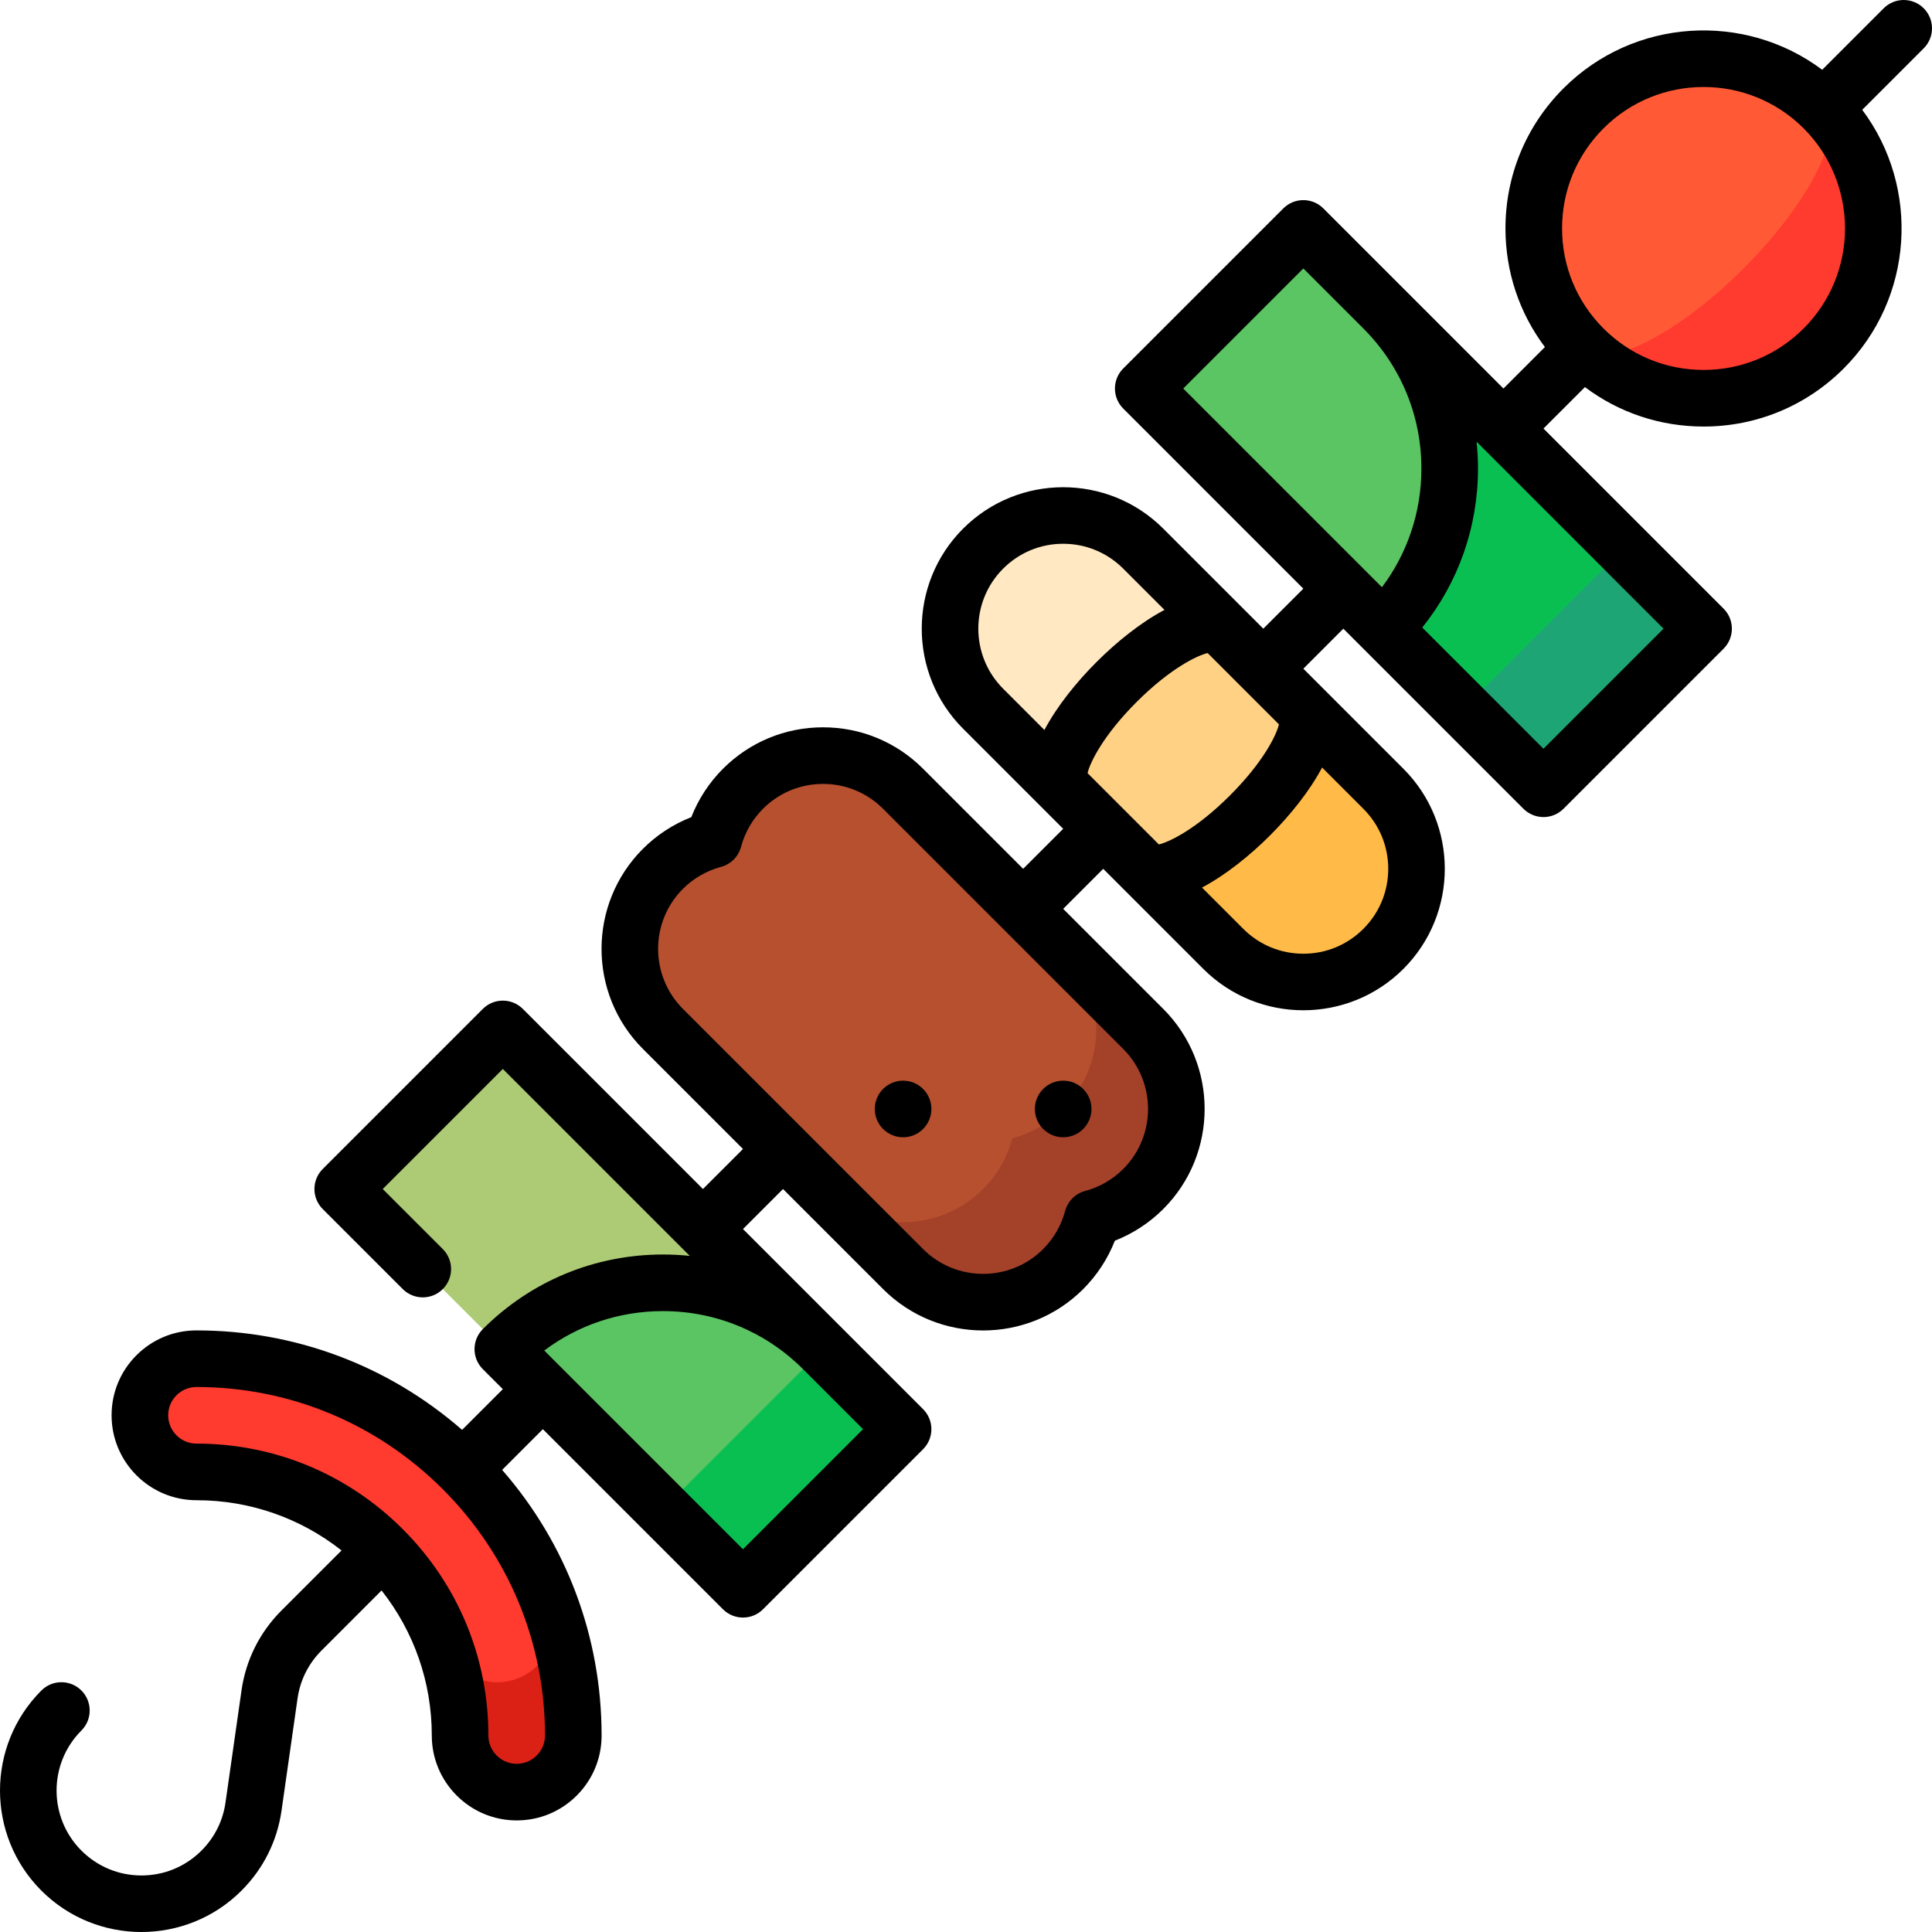
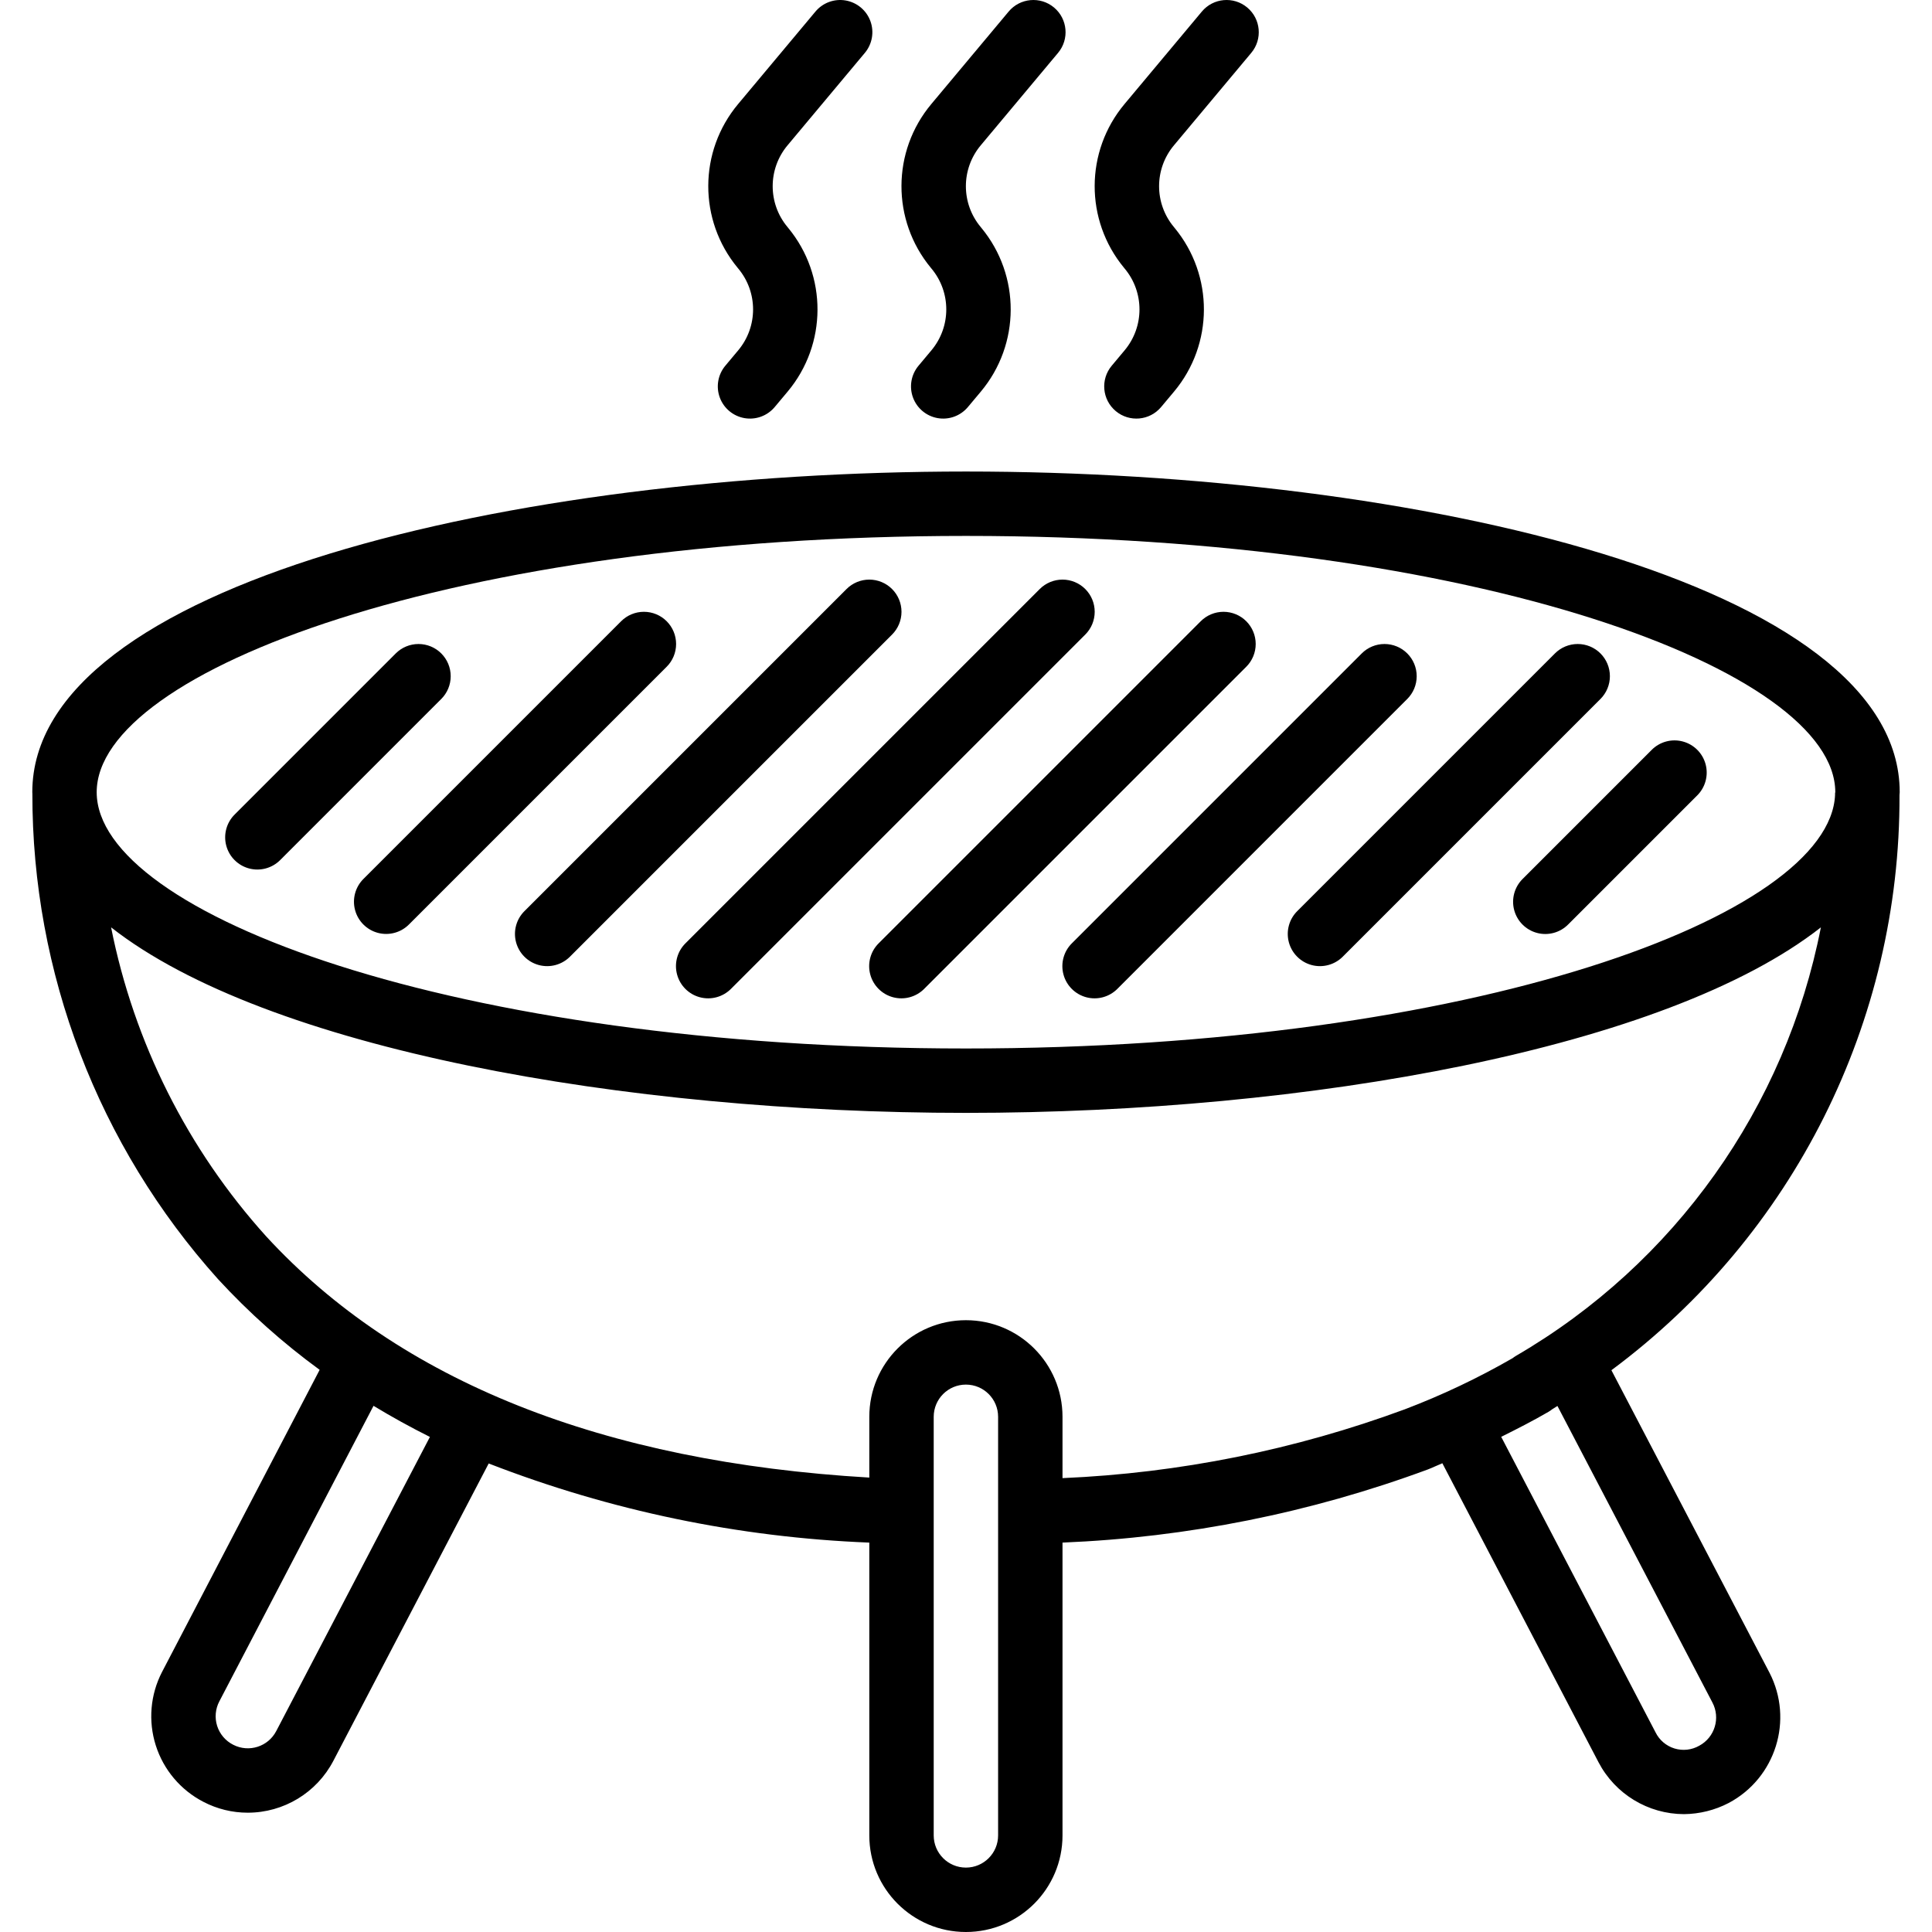
- <svg xmlns="http://www.w3.org/2000/svg" id="Capa_1" enable-background="new 0 0 511.982 511.982" height="512" viewBox="0 0 511.982 511.982" width="512">
+ <svg xmlns="http://www.w3.org/2000/svg" version="1.1" id="Capa_1" x="0px" y="0px" viewBox="0 0 512.001 512.001" style="enable-background:new 0 0 512.001 512.001;" xml:space="preserve">
  <g>
-     <path d="m302.957 315.091c11.716-11.716 11.716-30.711 0-42.426l-21.213-21.213-63.64 63.64 21.213 21.213c11.716 11.716 30.711 11.716 42.426 0 3.865-3.865 6.447-8.525 7.762-13.452 4.927-1.315 9.586-3.897 13.452-7.762z" fill="#a44129" />
-     <path d="m260.53 315.091c3.865-3.865 6.447-8.525 7.762-13.452 4.927-1.315 9.586-3.896 13.452-7.762 11.716-11.716 11.716-30.711 0-42.426l-42.426-42.426c-11.716-11.716-30.711-11.716-42.426 0-3.865 3.865-6.447 8.525-7.762 13.452-4.927 1.315-9.586 3.896-13.452 7.762-11.716 11.716-11.716 30.711 0 42.426l42.426 42.426c11.716 11.716 30.711 11.716 42.426 0z" fill="#b6502f" />
-     <path d="m430.236 145.386-31.82 10.606-10.606 31.82 21.213 21.213 42.426-42.426z" fill="#1da575" />
-     <path d="m430.236 145.386-63.64-63.64v84.853l21.214 21.213z" fill="#0abf52" />
-     <path d="m366.596 81.746-21.213-21.213-42.426 42.426 63.64 63.64c23.431-23.432 23.431-61.421-.001-84.853z" fill="#5cc563" />
-     <path d="m151.923 459.911c0-12.028-2.138-23.566-6.053-34.255l-28.185 10.284c2.741 7.479 4.238 15.553 4.239 23.97 0 8.284 6.716 15 15 15 8.284.002 15-6.714 14.999-14.999z" fill="#db2116" />
-     <path d="m145.87 425.657c-5.046-13.775-13.044-26.138-23.225-36.319-18.081-18.081-43.044-29.279-70.574-29.279-8.284-.001-15 6.715-15 15 0 8.284 6.716 15 15 15 19.258.001 36.721 7.835 49.37 20.483 7.12 7.12 12.714 15.766 16.245 25.4 2.84 7.775 11.444 11.781 19.223 8.947 7.783-2.836 11.797-11.449 8.961-19.232z" fill="#ff3a2f" />
-     <path d="m218.104 357.518-31.82 10.606-10.606 31.82 21.213 21.213 42.426-42.426z" fill="#0abf52" />
-     <path d="m218.104 357.518-84.853-84.853-42.426 42.426 42.426 42.427z" fill="#adcb74" />
-     <path d="m133.251 357.518 42.426 42.426 42.426-42.426c-23.431-23.432-61.42-23.432-84.852 0z" fill="#5cc563" />
-     <path d="m483.269 28.713-63.64 63.64c17.574 17.574 46.066 17.574 63.64 0s17.574-46.066 0-63.64z" fill="#ff3a2f" />
-     <path d="m462.056 71.139c17.574-17.574 27.071-36.569 21.213-42.426-17.574-17.574-46.066-17.574-63.64 0s-17.574 46.066 0 63.64c5.858 5.857 24.853-3.64 42.427-21.214z" fill="#ff5a35" />
-     <path d="m260.53 145.386c-11.716 11.716-11.716 30.711 0 42.426l21.213 21.213 42.426-42.426-21.213-21.213c-11.715-11.716-30.71-11.716-42.426 0z" fill="#ffe8c2" />
-     <path d="m366.596 209.025-21.213-21.213-42.426 42.426 21.213 21.213c11.716 11.716 30.711 11.716 42.426 0s11.716-30.71 0-42.426z" fill="#ffba48" />
-     <path d="m331.241 216.096c11.716-11.716 18.047-24.379 14.142-28.284l-21.213-21.213c-3.905-3.905-16.569 2.426-28.284 14.142s-18.047 24.379-14.142 28.284l21.213 21.213c3.905 3.906 16.568-2.426 28.284-14.142z" fill="#ffd185" />
-     <circle cx="281.743" cy="293.878" r="7.5" />
-     <circle cx="239.317" cy="293.878" r="7.5" />
-     <path d="m509.786 2.196c-2.93-2.928-7.678-2.928-10.607 0l-16.294 16.294c-20.547-15.383-49.888-13.749-68.558 4.918-9.916 9.917-15.377 23.101-15.377 37.124 0 11.491 3.672 22.414 10.451 31.441l-10.984 10.984-47.729-47.729c-2.93-2.927-7.678-2.929-10.607 0l-42.427 42.426c-1.406 1.407-2.196 3.314-2.196 5.304s.79 3.896 2.196 5.304l47.729 47.73-10.606 10.606-26.516-26.516c-14.624-14.621-38.412-14.621-53.034.001-14.621 14.621-14.621 38.411 0 53.033l26.516 26.516-10.606 10.606-26.516-26.516c-7.083-7.082-16.5-10.983-26.517-10.983s-19.434 3.901-26.516 10.983c-3.658 3.658-6.514 8.034-8.392 12.822-4.789 1.878-9.165 4.733-12.822 8.391-14.622 14.622-14.622 38.412 0 53.034l26.516 26.516-10.606 10.606-47.73-47.73c-1.406-1.406-3.314-2.196-5.303-2.196s-3.897.79-5.303 2.196l-42.427 42.427c-1.407 1.407-2.197 3.314-2.197 5.304s.79 3.896 2.197 5.304l21.213 21.213c2.929 2.928 7.678 2.928 10.606 0 2.929-2.93 2.929-7.678 0-10.607l-15.91-15.909 31.82-31.82 49.54 49.54c-2.347-.244-4.722-.367-7.114-.367-18.03 0-34.981 7.021-47.729 19.77-2.929 2.93-2.929 7.678 0 10.607l5.303 5.303-10.791 10.791c-19.547-17.047-44.266-26.357-70.39-26.357-6.01 0-11.66 2.341-15.91 6.59-4.25 4.25-6.59 9.9-6.59 15.91 0 12.406 10.093 22.5 22.5 22.5 14.105.001 27.498 4.691 38.438 13.309l-15.903 15.902c-5.785 5.785-9.452 13.115-10.605 21.196l-4.245 29.733c-.691 4.844-2.891 9.238-6.362 12.709-4.25 4.25-9.9 6.591-15.91 6.591s-11.66-2.341-15.91-6.591c-8.772-8.772-8.772-23.046 0-31.819 2.929-2.929 2.929-7.678 0-10.606s-7.678-2.929-10.606.001c-14.621 14.621-14.621 38.411 0 53.032 7.311 7.311 16.914 10.966 26.517 10.966s19.206-3.655 26.517-10.966c5.784-5.784 9.452-13.114 10.605-21.196l4.246-29.734c.691-4.844 2.891-9.238 6.362-12.709l15.903-15.903c8.618 10.94 13.308 24.333 13.309 38.437 0 12.406 10.093 22.5 22.499 22.5 6.012 0 11.662-2.34 15.911-6.59 4.25-4.249 6.59-9.9 6.59-15.91 0-26.123-9.309-50.842-26.356-70.389l10.791-10.791 47.73 47.73c1.464 1.464 3.384 2.196 5.303 2.196s3.839-.732 5.303-2.196l42.427-42.426c1.407-1.407 2.197-3.314 2.197-5.304s-.79-3.896-2.197-5.304l-21.169-21.169c-.014-.015-.029-.03-.044-.045-.044-.044-.089-.088-.133-.133l-26.383-26.383 10.607-10.606 26.516 26.516c7.311 7.311 16.914 10.966 26.517 10.966s19.205-3.655 26.517-10.966c3.657-3.658 6.513-8.034 8.391-12.822 4.789-1.878 9.164-4.733 12.822-8.391 14.621-14.622 14.621-38.412 0-53.034l-26.516-26.516 10.606-10.606 26.516 26.516c7.312 7.311 16.914 10.966 26.517 10.966 9.604 0 19.206-3.655 26.518-10.966 14.621-14.622 14.621-38.412 0-53.034l-26.516-26.516 10.601-10.605 47.729 47.729c1.407 1.406 3.314 2.196 5.304 2.196s3.896-.79 5.304-2.196l42.427-42.427c2.929-2.93 2.929-7.678 0-10.607l-47.729-47.729 10.984-10.984c9.027 6.78 19.951 10.452 31.441 10.452 14.023 0 27.207-5.461 37.124-15.377 18.668-18.669 20.301-48.009 4.918-68.558l16.295-16.295c2.928-2.93 2.928-7.678-.001-10.608zm-367.559 463.019c-1.416 1.416-3.299 2.196-5.302 2.196-4.137 0-7.501-3.364-7.501-7.5 0-20.631-8.055-40.048-22.68-54.673-14.625-14.624-34.041-22.679-54.673-22.68-4.136 0-7.5-3.364-7.5-7.5 0-2.004.78-3.887 2.196-5.303 1.417-1.417 3.3-2.197 5.304-2.197 24.626 0 47.807 9.618 65.271 27.083 17.464 17.464 27.083 40.645 27.082 65.27-.001 2.004-.781 3.888-2.197 5.304zm86.484-86.484-31.82 31.819-52.659-52.66c9.028-6.78 19.955-10.446 31.446-10.446 13.962 0 27.093 5.414 36.994 15.248zm68.942-68.943c-2.79 2.791-6.277 4.804-10.083 5.819-2.594.692-4.62 2.719-5.312 5.313-1.016 3.805-3.027 7.291-5.818 10.081-8.772 8.774-23.047 8.772-31.82 0l-63.64-63.64c-8.773-8.772-8.773-23.047 0-31.819 2.791-2.791 6.277-4.804 10.083-5.819 2.594-.692 4.62-2.719 5.312-5.313 1.016-3.804 3.028-7.29 5.819-10.082 4.25-4.249 9.9-6.59 15.91-6.59s11.66 2.341 15.91 6.591l63.639 63.64c8.774 8.772 8.774 23.046 0 31.819zm9.446-86.013-18.893-18.893c.626-2.707 4.013-9.868 12.983-18.837 8.973-8.974 16.133-12.359 18.837-12.982l18.895 18.895c-.627 2.708-4.015 9.868-12.983 18.836-8.975 8.974-16.135 12.358-18.839 12.981zm-41.265-73.086c4.249-4.25 9.899-6.591 15.91-6.591 6.01 0 11.66 2.341 15.909 6.591l10.936 10.936c-6.251 3.305-12.639 8.443-18.007 13.812s-10.507 11.757-13.812 18.008l-10.936-10.936c-8.773-8.773-8.773-23.047 0-31.82zm102.05 79.549c0 6.011-2.341 11.661-6.591 15.91-4.249 4.25-9.899 6.591-15.91 6.591-6.01 0-11.66-2.341-15.909-6.591l-10.945-10.945c6.254-3.305 12.645-8.432 18.017-13.803 5.368-5.369 10.506-11.757 13.812-18.007l10.936 10.936c4.249 4.249 6.59 9.899 6.59 15.909zm-22.5-159.099 15.91 15.91c9.916 9.917 15.377 23.1 15.377 37.124 0 11.491-3.673 22.415-10.452 31.442l-52.655-52.656zm63.638 127.28-32.119-32.12c9.563-11.923 14.768-26.621 14.768-42.126 0-2.397-.133-4.773-.378-7.124l49.55 49.55zm68.944-111.37c-7.083 7.084-16.5 10.984-26.517 10.984s-19.434-3.9-26.517-10.984c-7.083-7.082-10.983-16.499-10.983-26.516s3.9-19.434 10.984-26.517c7.311-7.312 16.912-10.966 26.516-10.966 9.599 0 19.201 3.654 26.51 10.959 14.627 14.636 14.626 38.422.007 53.04z" />
+     <g>
+       <g>
+         <path d="M503.388,210.691c0.005-0.252,0.054-0.495,0.054-0.748c0-55.2-127.487-84.984-247.442-84.984     S8.559,154.742,8.559,209.942c0,0.095,0.02,0.186,0.02,0.281c-0.09,47.528,17.439,93.403,49.201,128.761     c8.169,8.873,17.189,16.924,26.931,24.036l-41.76,80.047c-3.12,6.016-3.72,13.026-1.668,19.485     c2.052,6.459,6.589,11.837,12.609,14.948c3.624,1.895,7.652,2.885,11.742,2.883c9.546,0.011,18.304-5.293,22.717-13.758     l41.158-78.788c32.23,12.524,66.315,19.61,100.867,20.97v77.593c0,14.138,11.461,25.6,25.6,25.6c14.138,0,25.6-11.461,25.6-25.6     v-77.595c33.084-1.358,65.751-7.897,96.808-19.38c1.299-0.492,2.561-1.13,3.854-1.649l41.383,79.233     c4.409,8.434,13.128,13.732,22.646,13.758c4.131-0.039,8.194-1.052,11.858-2.958c12.442-6.613,17.258-21.998,10.808-34.525     l-41.892-80.162C475.271,327.334,503.613,270.748,503.388,210.691z M256,142.025c135.7,0,230.283,35.757,230.371,67.872     c-0.001,0.155-0.075,0.289-0.067,0.445l0.009,0.274c-1.307,31.95-95.497,67.243-230.314,67.243     c-135.763,0-230.375-35.792-230.375-67.917S120.238,142.025,256,142.025z M73.217,458.734c-2.146,4.144-7.235,5.779-11.392,3.658     c-2.041-1.021-3.583-2.824-4.276-4.999c-0.693-2.175-0.477-4.537,0.597-6.551l40.842-78.284c4.81,2.919,9.791,5.667,14.943,8.244     L73.217,458.734z M264.509,486.401c0,4.713-3.82,8.533-8.533,8.533c-4.713,0-8.533-3.82-8.533-8.533V375.467     c0-4.713,3.82-8.533,8.533-8.533c4.713,0,8.533,3.82,8.533,8.533V486.401z M453.804,451.176     c2.188,4.127,0.631,9.247-3.483,11.458c-1.995,1.141-4.374,1.404-6.571,0.729c-2.197-0.676-4.016-2.231-5.025-4.296     l-40.891-78.289c4.229-2.108,8.448-4.253,12.541-6.636c0.338-0.199,0.661-0.422,0.967-0.667c0.482-0.285,0.922-0.59,1.398-0.877     L453.804,451.176z M401.763,359.309c-0.317,0.189-0.622,0.398-0.912,0.625c-9.154,5.272-18.713,9.805-28.587,13.558     c-29.102,10.74-59.696,16.89-90.688,18.229v-16.254c0-14.138-11.462-25.6-25.6-25.6c-14.138,0-25.6,11.461-25.6,25.6v16.108     c-70.624-4.135-124.493-25.498-159.842-63.933c-20.83-23.091-35.029-51.384-41.094-81.885     c40.973,32.142,135.897,49.168,226.56,49.168c90.657,0,185.574-17.023,226.552-49.161     C473.231,293.482,443.788,334.862,401.763,359.309z" />
+         <path d="M66.013,230.152c2.958,0.786,6.111-0.073,8.262-2.251l42.667-42.667c1.601-1.6,2.5-3.77,2.5-6.033     s-0.899-4.433-2.5-6.033c-1.6-1.601-3.77-2.5-6.033-2.5c-2.263,0-4.434,0.899-6.033,2.5l-42.667,42.667     c-2.178,2.151-3.037,5.304-2.251,8.262C60.744,227.055,63.054,229.365,66.013,230.152z" />
+         <path d="M94.091,241.163c0.786,2.958,3.097,5.269,6.055,6.055s6.111-0.073,8.262-2.251l68.267-68.267     c1.601-1.6,2.5-3.77,2.5-6.033s-0.899-4.433-2.5-6.033c-1.6-1.601-3.77-2.5-6.033-2.5c-2.263,0-4.433,0.899-6.033,2.5     l-68.267,68.267C94.164,235.052,93.305,238.205,94.091,241.163z" />
+         <path d="M136.757,249.696c0.786,2.958,3.097,5.269,6.055,6.055c2.958,0.786,6.111-0.073,8.262-2.251l85.333-85.333     c1.601-1.6,2.5-3.77,2.5-6.033s-0.899-4.433-2.5-6.033c-1.6-1.601-3.77-2.5-6.033-2.5c-2.263,0-4.433,0.899-6.033,2.5     l-85.333,85.333C136.83,243.585,135.971,246.738,136.757,249.696z" />
+         <path d="M179.424,258.23c0.786,2.958,3.097,5.269,6.055,6.055s6.111-0.073,8.262-2.251l93.867-93.867     c1.601-1.6,2.5-3.77,2.5-6.033s-0.899-4.433-2.5-6.033c-1.6-1.601-3.77-2.5-6.033-2.5s-4.433,0.899-6.033,2.5l-93.867,93.867     C179.497,252.118,178.638,255.271,179.424,258.23z" />
+         <path d="M230.624,258.23c0.786,2.958,3.097,5.269,6.055,6.055s6.111-0.073,8.262-2.251l85.333-85.333     c1.601-1.6,2.5-3.77,2.5-6.033s-0.899-4.433-2.5-6.033c-1.6-1.601-3.77-2.5-6.033-2.5s-4.433,0.899-6.033,2.5l-85.333,85.333     C230.697,252.118,229.838,255.271,230.624,258.23z" />
+         <path d="M281.824,258.23c0.786,2.958,3.097,5.269,6.055,6.055s6.111-0.073,8.262-2.251l76.8-76.8c1.601-1.6,2.5-3.77,2.5-6.033     s-0.899-4.433-2.5-6.033c-1.6-1.601-3.77-2.5-6.033-2.5s-4.434,0.899-6.033,2.5l-76.8,76.8     C281.897,252.118,281.038,255.271,281.824,258.23z" />
+         <path d="M341.557,249.696c0.786,2.958,3.097,5.269,6.055,6.055c2.958,0.786,6.111-0.073,8.262-2.251l68.267-68.267     c1.601-1.6,2.5-3.77,2.5-6.033s-0.899-4.433-2.5-6.033c-1.6-1.601-3.77-2.5-6.033-2.5c-2.263,0-4.433,0.899-6.033,2.5     l-68.267,68.267C341.63,243.585,340.771,246.738,341.557,249.696z" />
+         <path d="M401.272,241.172c0.785,2.965,3.1,5.28,6.065,6.065c2.965,0.785,6.122-0.082,8.271-2.27l34.133-34.133     c2.188-2.149,3.055-5.307,2.27-8.271c-0.785-2.965-3.1-5.28-6.065-6.065c-2.965-0.785-6.122,0.082-8.271,2.27l-34.133,34.133     C401.354,235.05,400.488,238.207,401.272,241.172z" />
+         <path d="M195.637,71.159c5.249,6.271,5.251,15.402,0.004,21.675l-3.425,4.092c-1.956,2.337-2.517,5.54-1.471,8.403     c1.046,2.863,3.54,4.95,6.542,5.475c3.002,0.525,6.056-0.591,8.012-2.928l3.429-4.092c10.502-12.537,10.565-30.782,0.15-43.392     l-0.167-0.208c-5.254-6.27-5.254-15.405,0-21.675l20.488-24.5c1.956-2.339,2.516-5.543,1.469-8.406     c-1.047-2.863-3.542-4.95-6.546-5.475s-6.058,0.593-8.014,2.931l-20.487,24.5c-10.507,12.539-10.568,30.791-0.146,43.4     L195.637,71.159z" />
+         <path d="M246.837,71.159c5.249,6.271,5.251,15.402,0.004,21.675l-3.425,4.092c-1.956,2.337-2.517,5.54-1.471,8.403     c1.046,2.863,3.54,4.95,6.542,5.475c3.002,0.525,6.056-0.591,8.012-2.928l3.429-4.092c10.502-12.537,10.565-30.782,0.15-43.392     l-0.167-0.208c-5.254-6.27-5.254-15.405,0-21.675l20.488-24.5c3.024-3.615,2.544-8.997-1.071-12.021     c-3.615-3.024-8.997-2.544-12.021,1.071l-20.487,24.5c-10.507,12.539-10.568,30.791-0.146,43.4L246.837,71.159z" />
+         <path d="M298.037,71.159c5.249,6.271,5.251,15.402,0.004,21.675l-3.425,4.092c-3.024,3.613-2.546,8.993,1.067,12.017     c3.613,3.024,8.993,2.546,12.017-1.067l3.429-4.092c10.502-12.537,10.565-30.782,0.15-43.392l-0.167-0.208     c-5.254-6.27-5.254-15.405,0-21.675l20.488-24.5c3.024-3.615,2.544-8.997-1.071-12.021c-3.615-3.024-8.997-2.544-12.021,1.071     l-20.487,24.5c-10.507,12.539-10.568,30.791-0.146,43.4L298.037,71.159z" />
+       </g>
+     </g>
  </g>
+   <g>
+ </g>
+   <g>
+ </g>
+   <g>
+ </g>
+   <g>
+ </g>
+   <g>
+ </g>
+   <g>
+ </g>
+   <g>
+ </g>
+   <g>
+ </g>
+   <g>
+ </g>
+   <g>
+ </g>
+   <g>
+ </g>
+   <g>
+ </g>
+   <g>
+ </g>
+   <g>
+ </g>
+   <g>
+ </g>
</svg>
